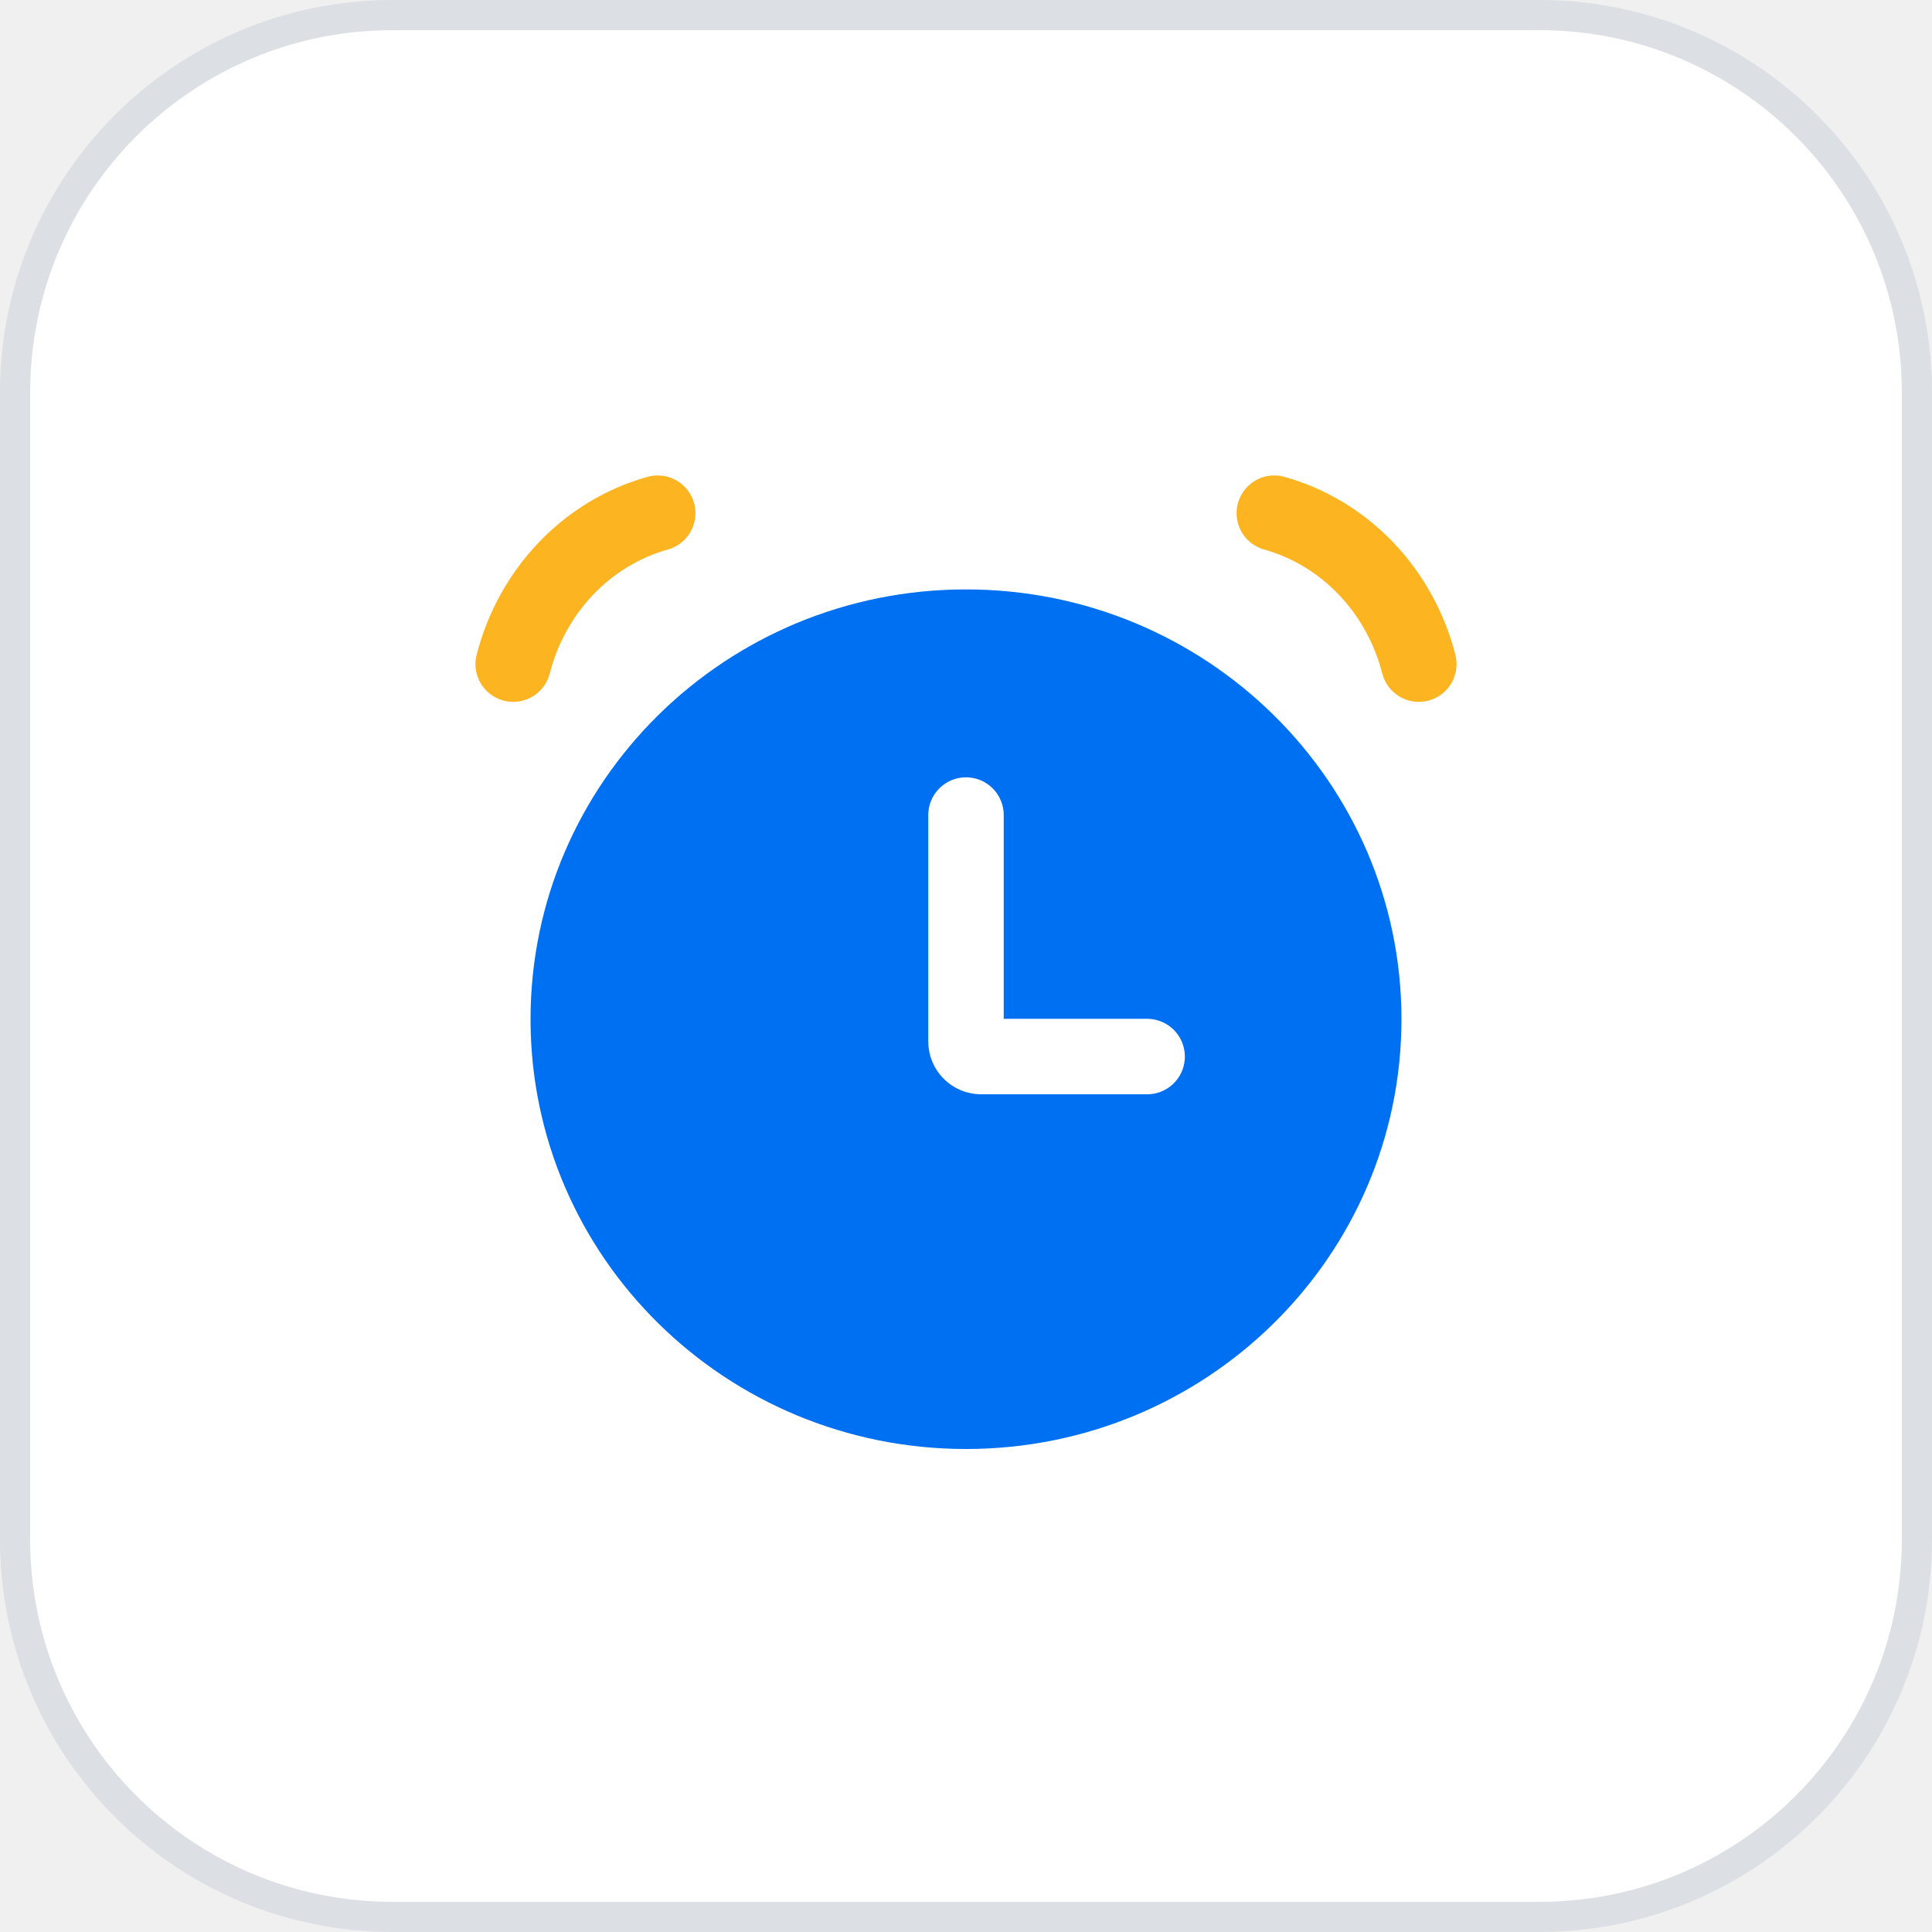
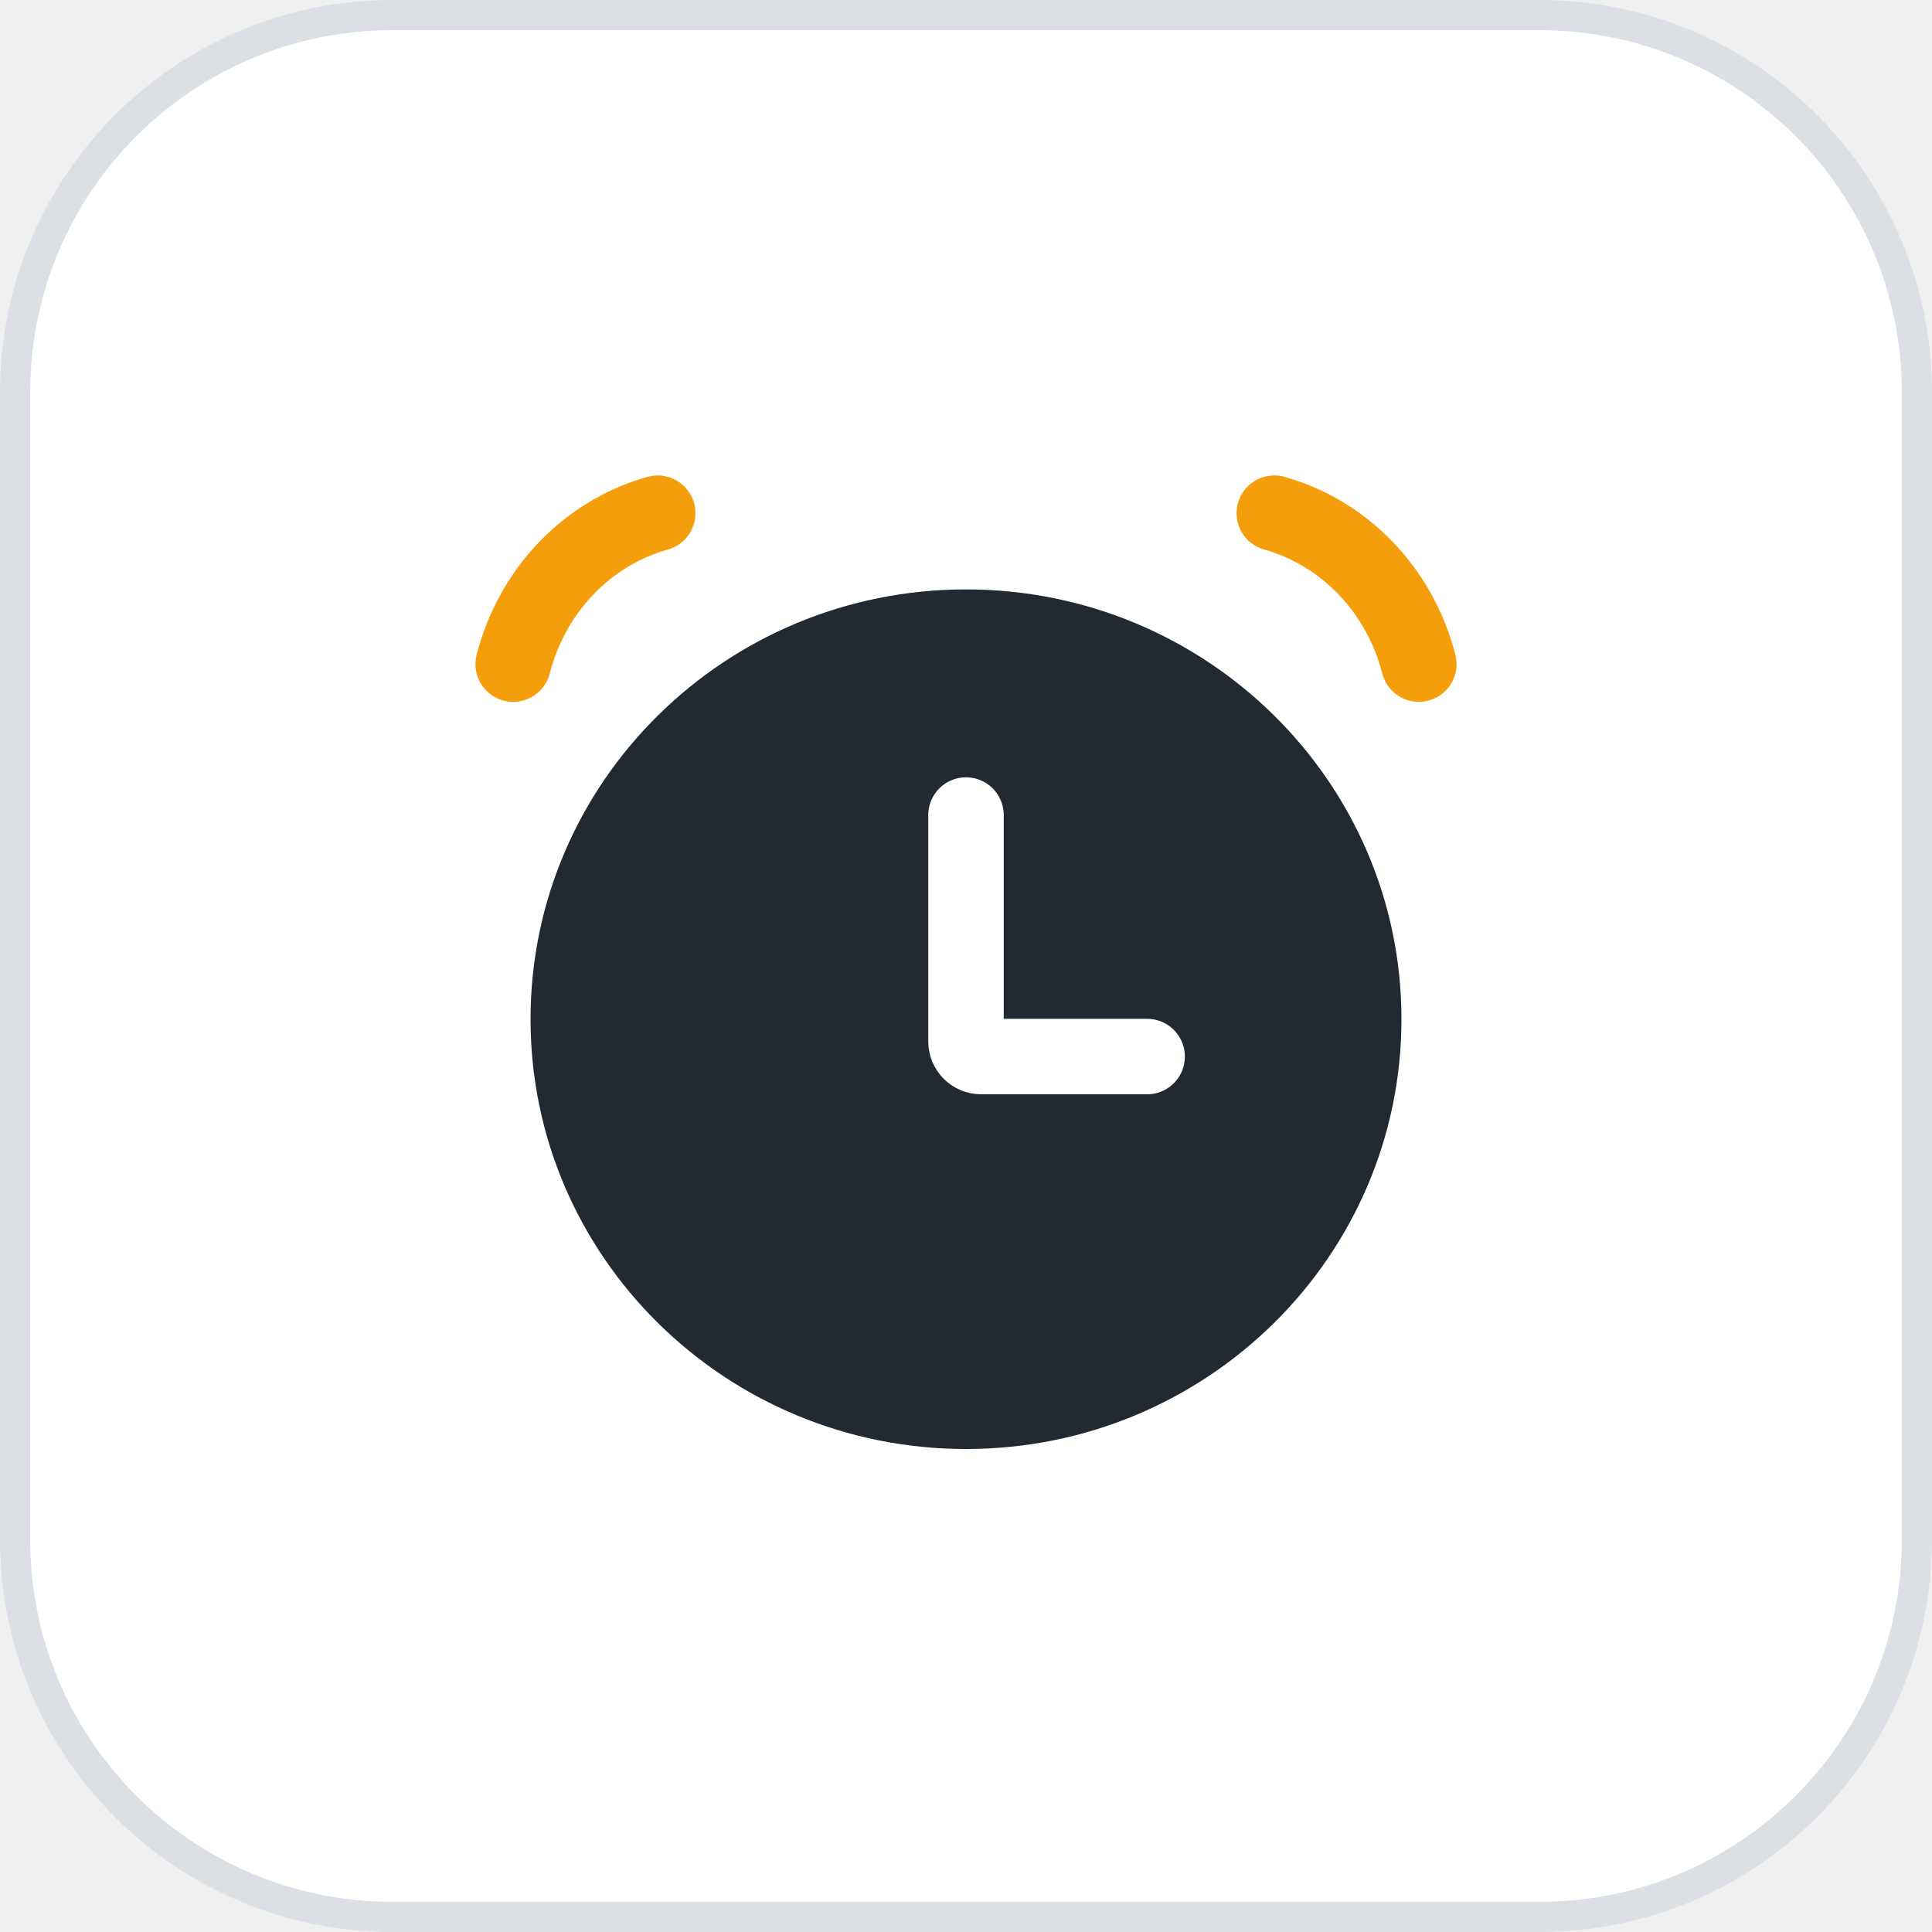
<svg xmlns="http://www.w3.org/2000/svg" width="64" height="64" viewBox="0 0 64 64" fill="none">
  <rect x="0.5" y="0.5" width="63" height="63" rx="12.5" fill="white" />
  <rect x="0.5" y="0.5" width="63" height="63" rx="12.5" stroke="#DCE0E5" />
-   <path d="M32 47C39.414 47 45.425 41.073 45.425 33.763C45.425 26.452 39.414 20.525 32 20.525C24.586 20.525 18.575 26.452 18.575 33.763C18.575 41.073 24.586 47 32 47Z" fill="#0070F2" stroke="#0070F2" stroke-width="2" />
+   <path d="M32 47C39.414 47 45.425 41.073 45.425 33.763C45.425 26.452 39.414 20.525 32 20.525C24.586 20.525 18.575 26.452 18.575 33.763C18.575 41.073 24.586 47 32 47Z" fill="#212A31" stroke="#212A31" stroke-width="2" />
  <path d="M32 27V34.5C32 34.776 32.224 35 32.5 35H38" stroke="white" stroke-width="2.5" stroke-linecap="round" />
-   <path d="M21.787 17C20.639 17.321 19.593 17.952 18.752 18.83C17.912 19.708 17.308 20.801 17 22M42.213 17C43.361 17.321 44.407 17.952 45.248 18.83C46.088 19.708 46.693 20.801 47 22" stroke="#FDB421" stroke-width="2.5" stroke-linecap="round" />
+   <path d="M21.787 17C20.639 17.321 19.593 17.952 18.752 18.83C17.912 19.708 17.308 20.801 17 22M42.213 17C43.361 17.321 44.407 17.952 45.248 18.83C46.088 19.708 46.693 20.801 47 22" stroke="#F59E0B" stroke-width="2.5" stroke-linecap="round" />
</svg>
